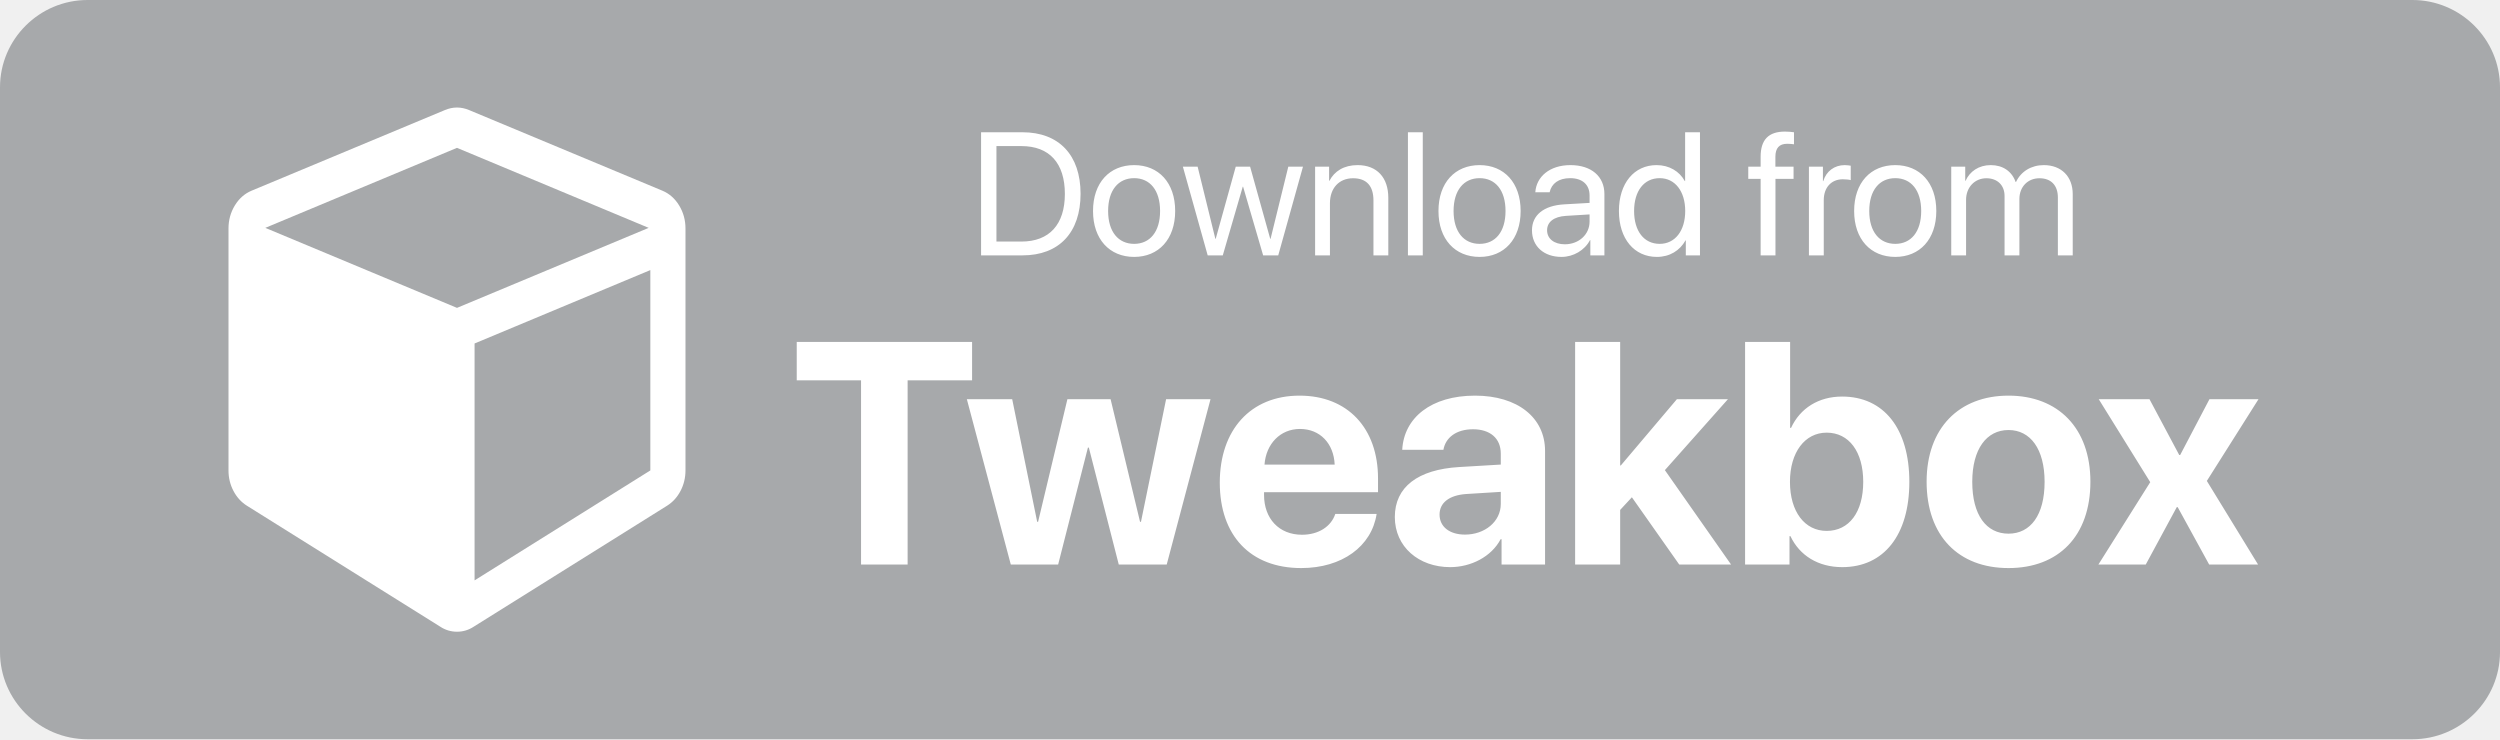
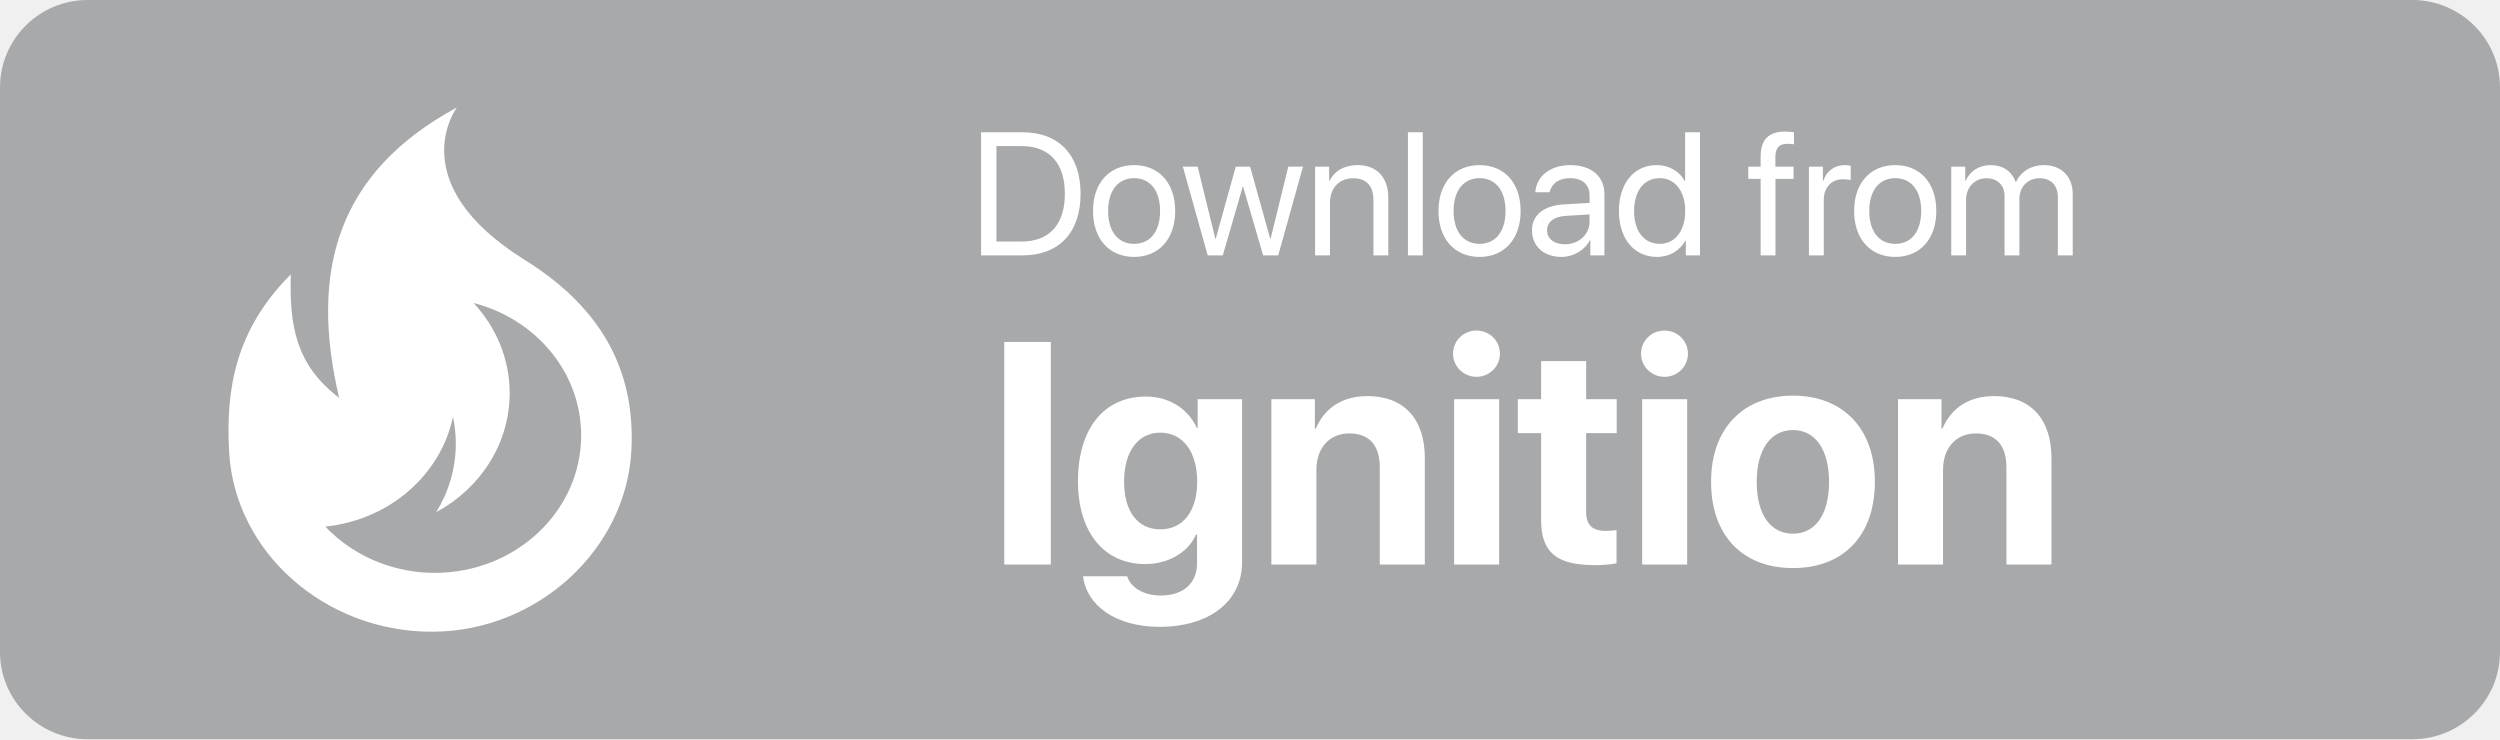
<svg xmlns="http://www.w3.org/2000/svg" width="186px" height="55px" viewBox="0 0 186 55" version="1.1">
  <defs />
  <g id="Page-1" stroke="none" stroke-width="1" fill="none" fill-rule="evenodd">
    <path d="M179.482,55 L6.519,55 C2.925,55 0,52.088 0,48.507 L0,6.5 C0,2.916 2.925,0 6.519,0 L179.481,0 C183.071,0 186,2.916 186,6.5 L186,48.507 C186.003,52.088 183.073,55 179.482,55 Z" id="Button" fill="#A7A9AB" fill-rule="nonzero" />
-     <g id="Tweakbox" transform="translate(17, 8)" fill="#FFFFFF">
-       <path d="M50.527,34 L47.062,34 L47.062,20.299 L42.277,20.299 L42.277,17.442 L55.323,17.442 L55.323,20.299 L50.527,20.299 L50.527,34 Z M73.063,21.699 L69.804,34 L66.236,34 L64.01,25.302 L63.941,25.302 L61.726,34 L58.203,34 L54.933,21.699 L58.307,21.699 L60.166,30.822 L60.234,30.822 L62.415,21.699 L65.628,21.699 L67.819,30.822 L67.888,30.822 L69.758,21.699 L73.063,21.699 Z M79.718,23.914 C78.25,23.914 77.194,25.027 77.079,26.564 L82.3,26.564 C82.231,24.992 81.21,23.914 79.718,23.914 Z M82.346,30.236 L85.421,30.236 C85.054,32.646 82.851,34.264 79.81,34.264 C76.024,34.264 73.752,31.843 73.752,27.907 C73.752,23.983 76.047,21.435 79.684,21.435 C83.264,21.435 85.525,23.856 85.525,27.597 L85.525,28.618 L77.045,28.618 L77.045,28.825 C77.045,30.581 78.158,31.785 79.868,31.785 C81.095,31.785 82.036,31.177 82.346,30.236 Z M91.996,31.774 C93.453,31.774 94.658,30.822 94.658,29.49 L94.658,28.595 L92.065,28.756 C90.814,28.848 90.103,29.41 90.103,30.282 C90.103,31.2 90.86,31.774 91.996,31.774 Z M90.895,34.195 C88.554,34.195 86.775,32.68 86.775,30.466 C86.775,28.228 88.496,26.932 91.56,26.748 L94.658,26.564 L94.658,25.75 C94.658,24.602 93.855,23.937 92.593,23.937 C91.342,23.937 90.55,24.556 90.39,25.463 L87.326,25.463 C87.452,23.076 89.483,21.435 92.742,21.435 C95.898,21.435 97.952,23.065 97.952,25.543 L97.952,34 L94.716,34 L94.716,32.118 L94.647,32.118 C93.958,33.426 92.432,34.195 90.895,34.195 Z M103.586,26.633 L107.762,21.699 L111.56,21.699 L106.867,26.978 L111.79,34 L107.934,34 L104.412,28.997 L103.54,29.938 L103.54,34 L100.189,34 L100.189,17.442 L103.54,17.442 L103.54,26.633 L103.586,26.633 Z M120.063,34.195 C118.262,34.195 116.885,33.323 116.208,31.889 L116.139,31.889 L116.139,34 L112.834,34 L112.834,17.442 L116.185,17.442 L116.185,23.833 L116.254,23.833 C116.931,22.376 118.296,21.504 120.052,21.504 C123.15,21.504 125.055,23.879 125.055,27.85 C125.055,31.808 123.161,34.195 120.063,34.195 Z M118.904,24.189 C117.286,24.189 116.173,25.646 116.173,27.85 C116.173,30.076 117.275,31.499 118.904,31.499 C120.579,31.499 121.624,30.099 121.624,27.85 C121.624,25.612 120.568,24.189 118.904,24.189 Z M132.433,34.264 C128.715,34.264 126.34,31.877 126.34,27.838 C126.34,23.856 128.749,21.435 132.433,21.435 C136.116,21.435 138.526,23.845 138.526,27.838 C138.526,31.889 136.151,34.264 132.433,34.264 Z M132.433,31.705 C134.074,31.705 135.118,30.317 135.118,27.85 C135.118,25.406 134.062,23.994 132.433,23.994 C130.803,23.994 129.736,25.406 129.736,27.85 C129.736,30.317 130.78,31.705 132.433,31.705 Z M145.02,29.731 L144.952,29.731 L142.645,34 L139.122,34 L142.978,27.873 L139.145,21.699 L142.921,21.699 L145.135,25.853 L145.204,25.853 L147.384,21.699 L151.033,21.699 L147.189,27.781 L150.999,34 L147.361,34 L145.02,29.731 Z" />
-       <path d="M18.308,35.18 L31.385,27 L31.385,12.094 L18.308,17.555 L18.308,35.18 Z M17,14.906 L31.262,8.953 L17,3 L2.738,8.953 L17,14.906 Z M34,9 L34,27 C34,27.547 33.877,28.055 33.632,28.523 C33.387,28.992 33.053,29.359 32.631,29.625 L18.246,38.625 C17.865,38.875 17.45,39 17,39 C16.55,39 16.135,38.875 15.754,38.625 L1.369,29.625 C0.947,29.359 0.613,28.992 0.368,28.523 C0.123,28.055 0,27.547 0,27 L0,9 C0,8.375 0.157,7.805 0.47,7.289 C0.783,6.773 1.199,6.406 1.716,6.188 L16.101,0.188 C16.401,0.062 16.7,0 17,0 C17.3,0 17.599,0.062 17.899,0.188 L32.284,6.188 C32.801,6.406 33.217,6.773 33.53,7.289 C33.843,7.805 34,8.375 34,9 Z" fill-rule="nonzero" />
+     <g id="Ignition" transform="translate(17, 8)" fill="#FFFFFF">
+       <path d="M61.181,34 L57.716,34 L57.716,17.442 L61.181,17.442 L61.181,34 Z M69.328,31.384 C71.003,31.384 72.071,30.053 72.071,27.827 C72.071,25.612 71.003,24.189 69.328,24.189 C67.676,24.189 66.632,25.589 66.632,27.827 C66.632,30.076 67.664,31.384 69.328,31.384 Z M69.271,38.636 C66.035,38.636 63.843,37.064 63.579,34.872 L66.861,34.872 C67.125,35.721 68.089,36.306 69.363,36.306 C71.095,36.306 72.059,35.343 72.059,33.92 L72.059,31.762 L71.99,31.762 C71.417,33.071 69.971,33.966 68.192,33.966 C65.186,33.966 63.201,31.648 63.201,27.804 C63.201,23.902 65.128,21.504 68.25,21.504 C70.017,21.504 71.405,22.434 72.048,23.845 L72.105,23.845 L72.105,21.699 L75.41,21.699 L75.41,33.828 C75.41,36.765 72.954,38.636 69.271,38.636 Z M77.59,34 L77.59,21.699 L80.826,21.699 L80.826,23.891 L80.895,23.891 C81.549,22.365 82.845,21.47 84.739,21.47 C87.469,21.47 89.007,23.191 89.007,26.071 L89.007,34 L85.656,34 L85.656,26.771 C85.656,25.165 84.899,24.247 83.396,24.247 C81.893,24.247 80.94,25.348 80.94,26.943 L80.94,34 L77.59,34 Z M91.187,34 L91.187,21.699 L94.538,21.699 L94.538,34 L91.187,34 Z M92.851,20.035 C91.876,20.035 91.107,19.255 91.107,18.314 C91.107,17.362 91.876,16.593 92.851,16.593 C93.826,16.593 94.595,17.362 94.595,18.314 C94.595,19.255 93.826,20.035 92.851,20.035 Z M97.659,18.865 L101.01,18.865 L101.01,21.699 L103.281,21.699 L103.281,24.224 L101.01,24.224 L101.01,30.11 C101.01,31.051 101.469,31.499 102.455,31.499 C102.754,31.499 103.063,31.476 103.27,31.441 L103.27,33.908 C102.926,33.989 102.352,34.046 101.675,34.046 C98.783,34.046 97.659,33.082 97.659,30.684 L97.659,24.224 L95.926,24.224 L95.926,21.699 L97.659,21.699 L97.659,18.865 Z M105.175,34 L105.175,21.699 L108.525,21.699 L108.525,34 L105.175,34 Z M106.839,20.035 C105.863,20.035 105.094,19.255 105.094,18.314 C105.094,17.362 105.863,16.593 106.839,16.593 C107.814,16.593 108.583,17.362 108.583,18.314 C108.583,19.255 107.814,20.035 106.839,20.035 Z M116.397,34.264 C112.679,34.264 110.304,31.877 110.304,27.838 C110.304,23.856 112.714,21.435 116.397,21.435 C120.08,21.435 122.49,23.845 122.49,27.838 C122.49,31.889 120.115,34.264 116.397,34.264 Z M116.397,31.705 C118.038,31.705 119.082,30.317 119.082,27.85 C119.082,25.406 118.026,23.994 116.397,23.994 C114.768,23.994 113.7,25.406 113.7,27.85 C113.7,30.317 114.745,31.705 116.397,31.705 Z M124.211,34 L124.211,21.699 L127.447,21.699 L127.447,23.891 L127.516,23.891 C128.17,22.365 129.467,21.47 131.36,21.47 C134.091,21.47 135.628,23.191 135.628,26.071 L135.628,34 L132.278,34 L132.278,26.771 C132.278,25.165 131.521,24.247 130.017,24.247 C128.514,24.247 127.562,25.348 127.562,26.943 L127.562,34 L124.211,34 Z" />
+       <path d="M22.042,11.339 C12.812,5.59 16.986,0 16.986,0 C8.019,4.848 6.035,12.245 8.231,21.597 C4.996,19.138 4.531,16.225 4.633,12.413 C0.517,16.545 -0.22,20.948 0.05,25.656 C0.478,33.122 7.238,39.064 15.244,38.999 C23.021,38.937 29.6,32.868 29.976,25.497 C30.293,19.29 27.501,14.74 22.042,11.339 Z M15.342,34.622 C13.94,34.622 12.605,34.364 11.374,33.912 C9.761,33.318 8.339,32.376 7.207,31.181 C7.26,31.176 7.31,31.165 7.363,31.159 C12.039,30.617 15.797,27.301 16.701,23.013 C16.838,23.659 16.912,24.327 16.912,25.01 C16.912,26.869 16.376,28.607 15.453,30.108 C18.716,28.341 20.918,25.04 20.918,21.25 C20.918,18.678 19.9,16.336 18.232,14.54 C22.845,15.729 26.238,19.684 26.238,24.393 C26.238,30.042 21.359,34.622 15.342,34.622 Z" fill-rule="nonzero" />
    </g>
    <path d="M72.992,9.84 L76.071,9.84 C78.788,9.84 80.394,11.535 80.394,14.417 C80.394,17.305 78.794,19 76.071,19 L72.992,19 L72.992,9.84 Z M74.135,10.869 L74.135,17.972 L75.995,17.972 C78.071,17.972 79.226,16.702 79.226,14.43 C79.226,12.138 78.077,10.869 75.995,10.869 L74.135,10.869 Z M84.38,19.114 C82.552,19.114 81.321,17.8 81.321,15.699 C81.321,13.592 82.552,12.284 84.38,12.284 C86.202,12.284 87.433,13.592 87.433,15.699 C87.433,17.8 86.202,19.114 84.38,19.114 Z M84.38,18.143 C85.548,18.143 86.31,17.254 86.31,15.699 C86.31,14.144 85.548,13.255 84.38,13.255 C83.212,13.255 82.444,14.144 82.444,15.699 C82.444,17.254 83.212,18.143 84.38,18.143 Z M96.942,12.398 L95.101,19 L93.978,19 L92.486,13.89 L92.461,13.89 L90.975,19 L89.852,19 L88.005,12.398 L89.103,12.398 L90.423,17.769 L90.448,17.769 L91.94,12.398 L93.007,12.398 L94.505,17.769 L94.53,17.769 L95.85,12.398 L96.942,12.398 Z M97.844,19 L97.844,12.398 L98.885,12.398 L98.885,13.452 L98.91,13.452 C99.278,12.741 99.983,12.284 101.005,12.284 C102.452,12.284 103.29,13.217 103.29,14.715 L103.29,19 L102.185,19 L102.185,14.912 C102.185,13.846 101.684,13.262 100.668,13.262 C99.627,13.262 98.948,13.998 98.948,15.115 L98.948,19 L97.844,19 Z M104.75,19 L104.75,9.84 L105.854,9.84 L105.854,19 L104.75,19 Z M110.082,19.114 C108.254,19.114 107.022,17.8 107.022,15.699 C107.022,13.592 108.254,12.284 110.082,12.284 C111.904,12.284 113.135,13.592 113.135,15.699 C113.135,17.8 111.904,19.114 110.082,19.114 Z M110.082,18.143 C111.25,18.143 112.011,17.254 112.011,15.699 C112.011,14.144 111.25,13.255 110.082,13.255 C108.914,13.255 108.146,14.144 108.146,15.699 C108.146,17.254 108.914,18.143 110.082,18.143 Z M116.423,18.175 C117.464,18.175 118.264,17.445 118.264,16.493 L118.264,15.953 L116.499,16.061 C115.611,16.118 115.103,16.512 115.103,17.134 C115.103,17.762 115.63,18.175 116.423,18.175 Z M116.176,19.114 C114.862,19.114 113.979,18.321 113.979,17.134 C113.979,16.004 114.849,15.293 116.372,15.204 L118.264,15.096 L118.264,14.544 C118.264,13.738 117.731,13.255 116.817,13.255 C115.966,13.255 115.433,13.655 115.293,14.303 L114.227,14.303 C114.303,13.16 115.281,12.284 116.842,12.284 C118.391,12.284 119.368,13.122 119.368,14.436 L119.368,19 L118.321,19 L118.321,17.864 L118.296,17.864 C117.902,18.619 117.064,19.114 116.176,19.114 Z M123.272,19.114 C121.59,19.114 120.448,17.769 120.448,15.699 C120.448,13.63 121.584,12.284 123.247,12.284 C124.193,12.284 124.954,12.748 125.348,13.471 L125.373,13.471 L125.373,9.84 L126.478,9.84 L126.478,19 L125.424,19 L125.424,17.883 L125.405,17.883 C124.98,18.645 124.224,19.114 123.272,19.114 Z M123.482,13.255 C122.314,13.255 121.577,14.208 121.577,15.699 C121.577,17.197 122.314,18.143 123.482,18.143 C124.618,18.143 125.38,17.178 125.38,15.699 C125.38,14.227 124.618,13.255 123.482,13.255 Z M130.991,19 L130.991,13.306 L130.071,13.306 L130.071,12.398 L130.991,12.398 L130.991,11.662 C130.991,10.393 131.581,9.79 132.8,9.79 C133.048,9.79 133.314,9.815 133.473,9.84 L133.473,10.735 C133.34,10.716 133.156,10.697 132.971,10.697 C132.375,10.697 132.089,11.015 132.089,11.668 L132.089,12.398 L133.441,12.398 L133.441,13.306 L132.095,13.306 L132.095,19 L130.991,19 Z M134.584,19 L134.584,12.398 L135.625,12.398 L135.625,13.478 L135.65,13.478 C135.866,12.748 136.475,12.284 137.25,12.284 C137.44,12.284 137.605,12.316 137.694,12.329 L137.694,13.401 C137.605,13.37 137.37,13.338 137.104,13.338 C136.247,13.338 135.688,13.954 135.688,14.887 L135.688,19 L134.584,19 Z M141.008,19.114 C139.179,19.114 137.948,17.8 137.948,15.699 C137.948,13.592 139.179,12.284 141.008,12.284 C142.829,12.284 144.061,13.592 144.061,15.699 C144.061,17.8 142.829,19.114 141.008,19.114 Z M141.008,18.143 C142.176,18.143 142.937,17.254 142.937,15.699 C142.937,14.144 142.176,13.255 141.008,13.255 C139.84,13.255 139.072,14.144 139.072,15.699 C139.072,17.254 139.84,18.143 141.008,18.143 Z M145.172,19 L145.172,12.398 L146.213,12.398 L146.213,13.452 L146.238,13.452 C146.549,12.754 147.222,12.284 148.111,12.284 C149.012,12.284 149.678,12.741 149.964,13.541 L149.99,13.541 C150.358,12.754 151.132,12.284 152.059,12.284 C153.366,12.284 154.211,13.135 154.211,14.442 L154.211,19 L153.106,19 L153.106,14.696 C153.106,13.795 152.605,13.262 151.735,13.262 C150.859,13.262 150.243,13.909 150.243,14.804 L150.243,19 L149.139,19 L149.139,14.576 C149.139,13.782 148.606,13.262 147.787,13.262 C146.911,13.262 146.276,13.947 146.276,14.861 L146.276,19 L145.172,19 Z" id="Download-from" fill="#FFFFFF" />
  </g>
</svg>
